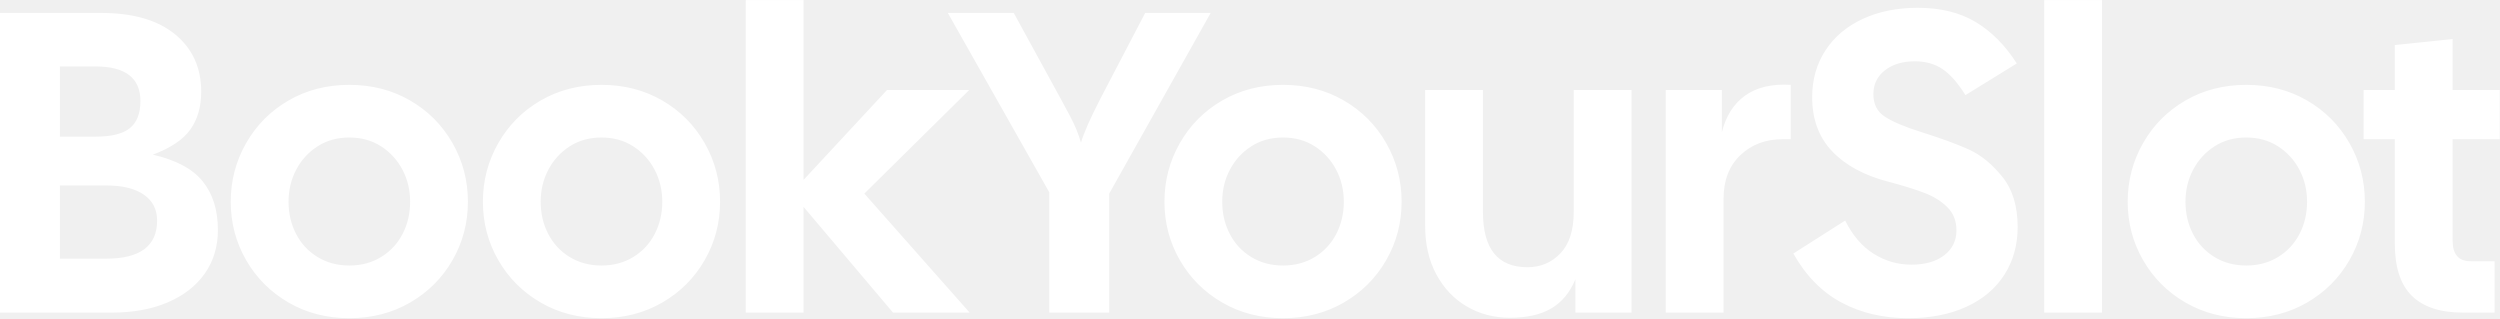
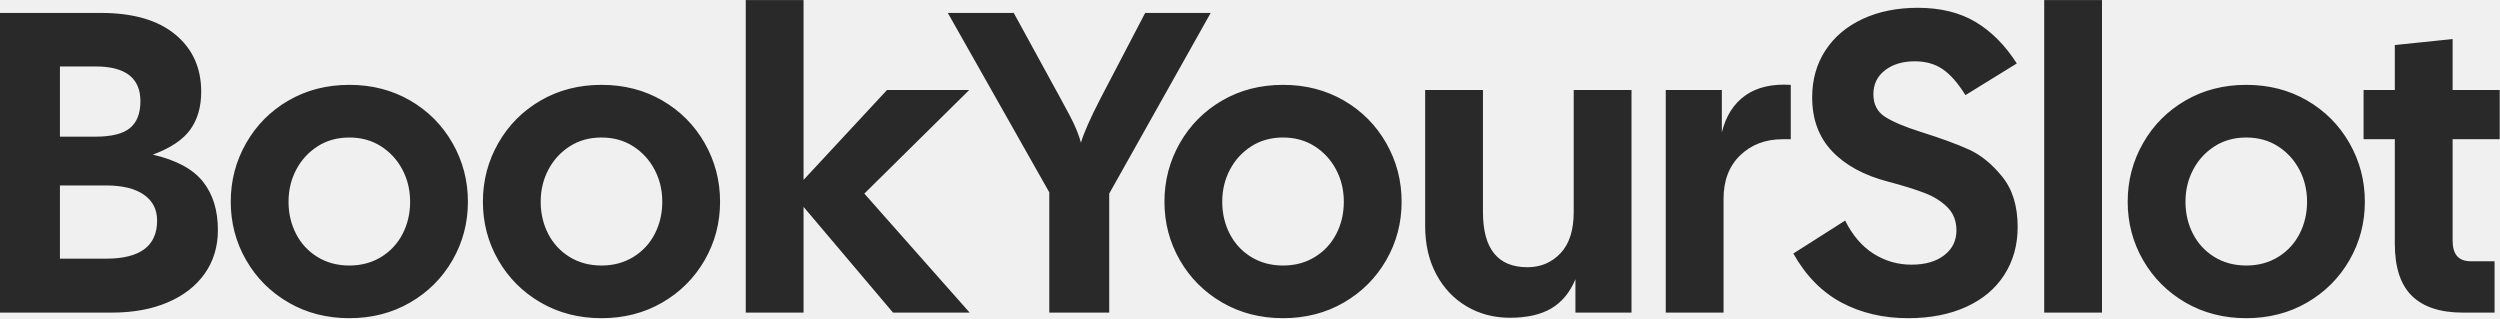
<svg xmlns="http://www.w3.org/2000/svg" width="204.33" height="26" viewBox="0 0 204.33 26" fill="none">
-   <path transform="translate(-1.75 25.55) scale(0.3499)" d="M5.00 -70.00L28.60 -70.00Q39.80 -70.00 45.90 -65.00Q52.00 -60.00 52.00 -51.60Q52.00 -46.30 49.45 -42.75Q46.90 -39.20 40.70 -36.90Q48.90 -35.00 52.40 -30.60Q55.90 -26.20 55.90 -19.30Q55.90 -13.50 52.85 -9.15Q49.80 -4.80 44.20 -2.40Q38.60 0.00 31.10 0.00L5.00 0.00ZM29.80 -12.60Q41.70 -12.60 41.70 -21.50Q41.70 -25.40 38.60 -27.55Q35.50 -29.70 29.80 -29.70L19.00 -29.70L19.00 -12.60ZM27.30 -41.10Q32.90 -41.10 35.35 -43.10Q37.80 -45.10 37.80 -49.40Q37.80 -57.50 27.30 -57.50L19.00 -57.50L19.00 -41.10ZM86.60 1.30Q78.70 1.30 72.40 -2.35Q66.10 -6.00 62.50 -12.25Q58.90 -18.50 58.90 -25.90Q58.90 -33.30 62.50 -39.60Q66.10 -45.90 72.40 -49.55Q78.70 -53.20 86.60 -53.20Q94.50 -53.20 100.80 -49.55Q107.10 -45.90 110.70 -39.60Q114.30 -33.30 114.30 -25.90Q114.30 -18.50 110.70 -12.25Q107.10 -6.00 100.80 -2.35Q94.50 1.30 86.60 1.30ZM72.40 -25.90Q72.40 -21.80 74.15 -18.40Q75.90 -15.00 79.15 -13.00Q82.40 -11.00 86.60 -11.00Q90.80 -11.00 94.05 -13.00Q97.30 -15.00 99.05 -18.40Q100.80 -21.80 100.80 -25.90Q100.80 -30.00 99.00 -33.40Q97.20 -36.80 94.00 -38.85Q90.80 -40.90 86.60 -40.90Q82.40 -40.90 79.20 -38.85Q76.00 -36.80 74.20 -33.40Q72.40 -30.00 72.40 -25.90ZM145.50 1.30Q137.60 1.30 131.30 -2.35Q125.00 -6.00 121.40 -12.25Q117.80 -18.50 117.80 -25.90Q117.80 -33.30 121.40 -39.60Q125.00 -45.90 131.30 -49.55Q137.60 -53.20 145.50 -53.20Q153.40 -53.20 159.70 -49.55Q166.00 -45.90 169.60 -39.60Q173.20 -33.30 173.20 -25.90Q173.20 -18.50 169.60 -12.25Q166.00 -6.00 159.70 -2.35Q153.40 1.30 145.50 1.30ZM131.30 -25.90Q131.30 -21.80 133.05 -18.40Q134.80 -15.00 138.05 -13.00Q141.30 -11.00 145.50 -11.00Q149.70 -11.00 152.95 -13.00Q156.20 -15.00 157.95 -18.40Q159.70 -21.80 159.70 -25.90Q159.70 -30.00 157.90 -33.40Q156.10 -36.80 152.90 -38.85Q149.70 -40.90 145.50 -40.90Q141.30 -40.90 138.10 -38.85Q134.90 -36.80 133.10 -33.40Q131.30 -30.00 131.30 -25.90ZM192.70 -24.70L192.70 0.00L179.20 0.00L179.20 -73.00L192.70 -73.00L192.70 -31.00L212.20 -52.00L231.40 -52.00L206.90 -27.80L231.50 0.00L213.60 0.00ZM250.10 -28.10L226.40 -70.00L241.80 -70.00L252.80 -49.90Q253.20 -49.20 254.95 -45.90Q256.70 -42.60 257.50 -39.70Q258.50 -43.10 262.00 -49.90L272.50 -70.00L287.80 -70.00L264.10 -27.80L264.10 0.00L250.10 0.00ZM304.70 1.30Q296.80 1.30 290.50 -2.35Q284.20 -6.00 280.60 -12.25Q277.00 -18.50 277.00 -25.90Q277.00 -33.30 280.60 -39.60Q284.20 -45.90 290.50 -49.55Q296.80 -53.20 304.70 -53.20Q312.60 -53.20 318.90 -49.55Q325.20 -45.90 328.80 -39.60Q332.40 -33.30 332.40 -25.90Q332.40 -18.50 328.80 -12.25Q325.20 -6.00 318.90 -2.35Q312.60 1.30 304.70 1.30ZM290.50 -25.90Q290.50 -21.80 292.25 -18.40Q294.00 -15.00 297.25 -13.00Q300.50 -11.00 304.70 -11.00Q308.90 -11.00 312.15 -13.00Q315.40 -15.00 317.15 -18.40Q318.90 -21.80 318.90 -25.90Q318.90 -30.00 317.10 -33.40Q315.30 -36.80 312.10 -38.85Q308.90 -40.90 304.70 -40.90Q300.50 -40.90 297.30 -38.85Q294.10 -36.80 292.30 -33.40Q290.50 -30.00 290.50 -25.90ZM357.70 1.20Q352.10 1.20 347.60 -1.45Q343.10 -4.10 340.50 -8.95Q337.90 -13.80 337.90 -20.20L337.90 -52.00L351.40 -52.00L351.40 -23.50Q351.40 -10.60 361.80 -10.60Q366.40 -10.60 369.50 -13.85Q372.60 -17.10 372.60 -23.50L372.60 -52.00L386.10 -52.00L386.10 0.00L373.00 0.00L373.00 -7.80Q371.10 -3.20 367.40 -1.00Q363.70 1.20 357.70 1.20ZM394.10 -52.00L407.20 -52.00L407.20 -42.10Q408.60 -47.80 412.65 -50.70Q416.70 -53.60 423.30 -53.20L423.30 -40.50L421.40 -40.50Q415.40 -40.50 411.50 -36.75Q407.60 -33.00 407.60 -26.60L407.60 0.00L394.10 0.00ZM450.70 1.30Q442.00 1.30 435.15 -2.35Q428.30 -6.00 423.90 -13.80L436.00 -21.50Q438.60 -16.30 442.65 -13.75Q446.70 -11.20 451.50 -11.20Q456.30 -11.20 459.15 -13.40Q462.00 -15.60 462.00 -19.20Q462.00 -22.50 459.90 -24.60Q457.80 -26.70 454.55 -27.95Q451.30 -29.20 446.00 -30.60Q437.60 -32.80 432.95 -37.70Q428.30 -42.60 428.30 -50.30Q428.30 -56.50 431.40 -61.25Q434.50 -66.00 440.10 -68.60Q445.70 -71.20 453.00 -71.20Q460.90 -71.20 466.45 -67.90Q472.00 -64.60 476.10 -58.20L464.10 -50.80Q461.50 -55.00 458.80 -56.85Q456.10 -58.70 452.30 -58.70Q448.00 -58.70 445.30 -56.60Q442.60 -54.50 442.60 -51.00Q442.60 -47.50 445.30 -45.75Q448.00 -44.00 453.70 -42.20Q460.70 -40.00 464.90 -38.10Q469.10 -36.20 472.70 -31.75Q476.30 -27.30 476.30 -20.00Q476.30 -13.70 473.20 -8.85Q470.10 -4.00 464.30 -1.35Q458.50 1.30 450.70 1.30ZM482.50 -73.00L496.00 -73.00L496.00 0.00L482.50 0.00ZM529.70 1.30Q521.80 1.30 515.50 -2.35Q509.20 -6.00 505.60 -12.25Q502.00 -18.50 502.00 -25.90Q502.00 -33.30 505.60 -39.60Q509.20 -45.90 515.50 -49.55Q521.80 -53.20 529.70 -53.20Q537.60 -53.20 543.90 -49.55Q550.20 -45.90 553.80 -39.60Q557.40 -33.30 557.40 -25.90Q557.40 -18.50 553.80 -12.25Q550.20 -6.00 543.90 -2.35Q537.60 1.30 529.70 1.30ZM515.50 -25.90Q515.50 -21.80 517.25 -18.40Q519.00 -15.00 522.25 -13.00Q525.50 -11.00 529.70 -11.00Q533.90 -11.00 537.15 -13.00Q540.40 -15.00 542.15 -18.40Q543.90 -21.80 543.90 -25.90Q543.90 -30.00 542.10 -33.40Q540.30 -36.80 537.10 -38.85Q533.90 -40.90 529.70 -40.90Q525.50 -40.90 522.30 -38.85Q519.10 -36.80 517.30 -33.40Q515.50 -30.00 515.50 -25.90ZM580.30 0.00Q572.40 0.00 568.40 -3.90Q564.40 -7.80 564.40 -16.10L564.40 -40.50L557.10 -40.50L557.10 -52.00L564.40 -52.00L564.40 -62.50L577.90 -63.90L577.90 -52.00L588.90 -52.00L588.90 -40.50L577.90 -40.50L577.90 -16.80Q577.90 -12.00 582.10 -12.00L587.70 -12.00L587.70 0.00L580.30 0.00Z" fill="#FFFFFF" />
+   <path transform="translate(-1.75 25.55) scale(0.3499)" d="M5.00 -70.00L28.60 -70.00Q39.80 -70.00 45.90 -65.00Q52.00 -60.00 52.00 -51.60Q52.00 -46.30 49.45 -42.75Q46.90 -39.20 40.70 -36.90Q48.90 -35.00 52.40 -30.60Q55.90 -26.20 55.90 -19.30Q55.90 -13.50 52.85 -9.15Q49.80 -4.80 44.20 -2.40Q38.60 0.00 31.10 0.00L5.00 0.00ZM29.80 -12.60Q41.70 -12.60 41.70 -21.50Q41.70 -25.40 38.60 -27.55Q35.50 -29.70 29.80 -29.70L19.00 -29.70L19.00 -12.60ZM27.30 -41.10Q32.90 -41.10 35.35 -43.10Q37.80 -45.10 37.80 -49.40Q37.80 -57.50 27.30 -57.50L19.00 -57.50L19.00 -41.10ZM86.60 1.30Q78.70 1.30 72.40 -2.35Q66.10 -6.00 62.50 -12.25Q58.90 -18.50 58.90 -25.90Q58.90 -33.30 62.50 -39.60Q66.10 -45.90 72.40 -49.55Q78.70 -53.20 86.60 -53.20Q94.50 -53.20 100.80 -49.55Q107.10 -45.90 110.70 -39.60Q114.30 -33.30 114.30 -25.90Q114.30 -18.50 110.70 -12.25Q107.10 -6.00 100.80 -2.35Q94.50 1.30 86.60 1.30ZM72.40 -25.90Q72.40 -21.80 74.15 -18.40Q75.90 -15.00 79.15 -13.00Q82.40 -11.00 86.60 -11.00Q90.80 -11.00 94.05 -13.00Q97.30 -15.00 99.05 -18.40Q100.80 -21.80 100.80 -25.90Q100.80 -30.00 99.00 -33.40Q97.20 -36.80 94.00 -38.85Q90.80 -40.90 86.60 -40.90Q82.40 -40.90 79.20 -38.85Q76.00 -36.80 74.20 -33.40Q72.40 -30.00 72.40 -25.90ZM145.50 1.30Q137.60 1.30 131.30 -2.35Q125.00 -6.00 121.40 -12.25Q117.80 -18.50 117.80 -25.90Q117.80 -33.30 121.40 -39.60Q125.00 -45.90 131.30 -49.55Q137.60 -53.20 145.50 -53.20Q153.40 -53.20 159.70 -49.55Q166.00 -45.90 169.60 -39.60Q173.20 -33.30 173.20 -25.90Q173.20 -18.50 169.60 -12.25Q166.00 -6.00 159.70 -2.35Q153.40 1.30 145.50 1.30ZM131.30 -25.90Q131.30 -21.80 133.05 -18.40Q134.80 -15.00 138.05 -13.00Q141.30 -11.00 145.50 -11.00Q149.70 -11.00 152.95 -13.00Q156.20 -15.00 157.95 -18.40Q159.70 -21.80 159.70 -25.90Q159.70 -30.00 157.90 -33.40Q156.10 -36.80 152.90 -38.85Q149.70 -40.90 145.50 -40.90Q141.30 -40.90 138.10 -38.85Q134.90 -36.80 133.10 -33.40Q131.30 -30.00 131.30 -25.90ZM192.70 -24.70L192.70 0.00L179.20 0.00L179.20 -73.00L192.70 -73.00L192.70 -31.00L212.20 -52.00L231.40 -52.00L206.90 -27.80L231.50 0.00L213.60 0.00ZM250.10 -28.10L226.40 -70.00L241.80 -70.00L252.80 -49.90Q253.20 -49.20 254.95 -45.90Q256.70 -42.60 257.50 -39.70Q258.50 -43.10 262.00 -49.90L272.50 -70.00L287.80 -70.00L264.10 -27.80L264.10 0.00L250.10 0.00ZM304.70 1.30Q296.80 1.30 290.50 -2.35Q284.20 -6.00 280.60 -12.25Q277.00 -18.50 277.00 -25.90Q277.00 -33.30 280.60 -39.60Q284.20 -45.90 290.50 -49.55Q296.80 -53.20 304.70 -53.20Q312.60 -53.20 318.90 -49.55Q325.20 -45.90 328.80 -39.60Q332.40 -33.30 332.40 -25.90Q332.40 -18.50 328.80 -12.25Q325.20 -6.00 318.90 -2.35Q312.60 1.30 304.70 1.30ZM290.50 -25.90Q290.50 -21.80 292.25 -18.40Q294.00 -15.00 297.25 -13.00Q300.50 -11.00 304.70 -11.00Q308.90 -11.00 312.15 -13.00Q315.40 -15.00 317.15 -18.40Q318.90 -21.80 318.90 -25.90Q318.90 -30.00 317.10 -33.40Q315.30 -36.80 312.10 -38.85Q308.90 -40.90 304.70 -40.90Q300.50 -40.90 297.30 -38.85Q294.10 -36.80 292.30 -33.40Q290.50 -30.00 290.50 -25.90ZM357.70 1.20Q352.10 1.20 347.60 -1.45Q343.10 -4.10 340.50 -8.95Q337.90 -13.80 337.90 -20.20L337.90 -52.00L351.40 -52.00L351.40 -23.50Q351.40 -10.60 361.80 -10.60Q366.40 -10.60 369.50 -13.85Q372.60 -17.10 372.60 -23.50L372.60 -52.00L386.10 -52.00L386.10 0.00L373.00 0.00L373.00 -7.80Q371.10 -3.20 367.40 -1.00Q363.70 1.20 357.70 1.20ZM394.10 -52.00L407.20 -52.00L407.20 -42.10Q408.60 -47.80 412.65 -50.70Q416.70 -53.60 423.30 -53.20L423.30 -40.50L421.40 -40.50Q415.40 -40.50 411.50 -36.75Q407.60 -33.00 407.60 -26.60L407.60 0.00L394.10 0.00ZM450.70 1.30Q442.00 1.30 435.15 -2.35Q428.30 -6.00 423.90 -13.80L436.00 -21.50Q438.60 -16.30 442.65 -13.75Q446.70 -11.20 451.50 -11.20Q456.30 -11.20 459.15 -13.40Q462.00 -15.60 462.00 -19.20Q462.00 -22.50 459.90 -24.60Q457.80 -26.70 454.55 -27.95Q451.30 -29.20 446.00 -30.60Q437.60 -32.80 432.95 -37.70Q428.30 -42.60 428.30 -50.30Q428.30 -56.50 431.40 -61.25Q434.50 -66.00 440.10 -68.60Q445.70 -71.20 453.00 -71.20Q460.90 -71.20 466.45 -67.90Q472.00 -64.60 476.10 -58.20L464.10 -50.80Q461.50 -55.00 458.80 -56.85Q456.10 -58.70 452.30 -58.70Q448.00 -58.70 445.30 -56.60Q442.60 -54.50 442.60 -51.00Q442.60 -47.50 445.30 -45.75Q448.00 -44.00 453.70 -42.20Q460.70 -40.00 464.90 -38.10Q469.10 -36.20 472.70 -31.75Q476.30 -27.30 476.30 -20.00Q476.30 -13.70 473.20 -8.85Q470.10 -4.00 464.30 -1.35Q458.50 1.30 450.70 1.30ZM482.50 -73.00L496.00 -73.00L496.00 0.00L482.50 0.00ZM529.70 1.30Q521.80 1.30 515.50 -2.35Q509.20 -6.00 505.60 -12.25Q502.00 -18.50 502.00 -25.90Q502.00 -33.30 505.60 -39.60Q509.20 -45.90 515.50 -49.55Q521.80 -53.20 529.70 -53.20Q537.60 -53.20 543.90 -49.55Q550.20 -45.90 553.80 -39.60Q557.40 -33.30 557.40 -25.90Q557.40 -18.50 553.80 -12.25Q550.20 -6.00 543.90 -2.35Q537.60 1.30 529.70 1.30ZM515.50 -25.90Q515.50 -21.80 517.25 -18.40Q519.00 -15.00 522.25 -13.00Q525.50 -11.00 529.70 -11.00Q533.90 -11.00 537.15 -13.00Q540.40 -15.00 542.15 -18.40Q543.90 -21.80 543.90 -25.90Q543.90 -30.00 542.10 -33.40Q540.30 -36.80 537.10 -38.85Q533.90 -40.90 529.70 -40.90Q525.50 -40.90 522.30 -38.85Q519.10 -36.80 517.30 -33.40Q515.50 -30.00 515.50 -25.90ZM580.30 0.00Q572.40 0.00 568.40 -3.90Q564.40 -7.80 564.40 -16.10L564.40 -40.50L557.10 -40.50L557.10 -52.00L564.40 -52.00L564.40 -62.50L577.90 -63.90L577.90 -52.00L588.90 -52.00L588.90 -40.50L577.90 -40.50L577.90 -16.80Q577.90 -12.00 582.10 -12.00L587.70 -12.00L587.70 0.00L580.30 0.00Z" fill="#292929" />
</svg>
